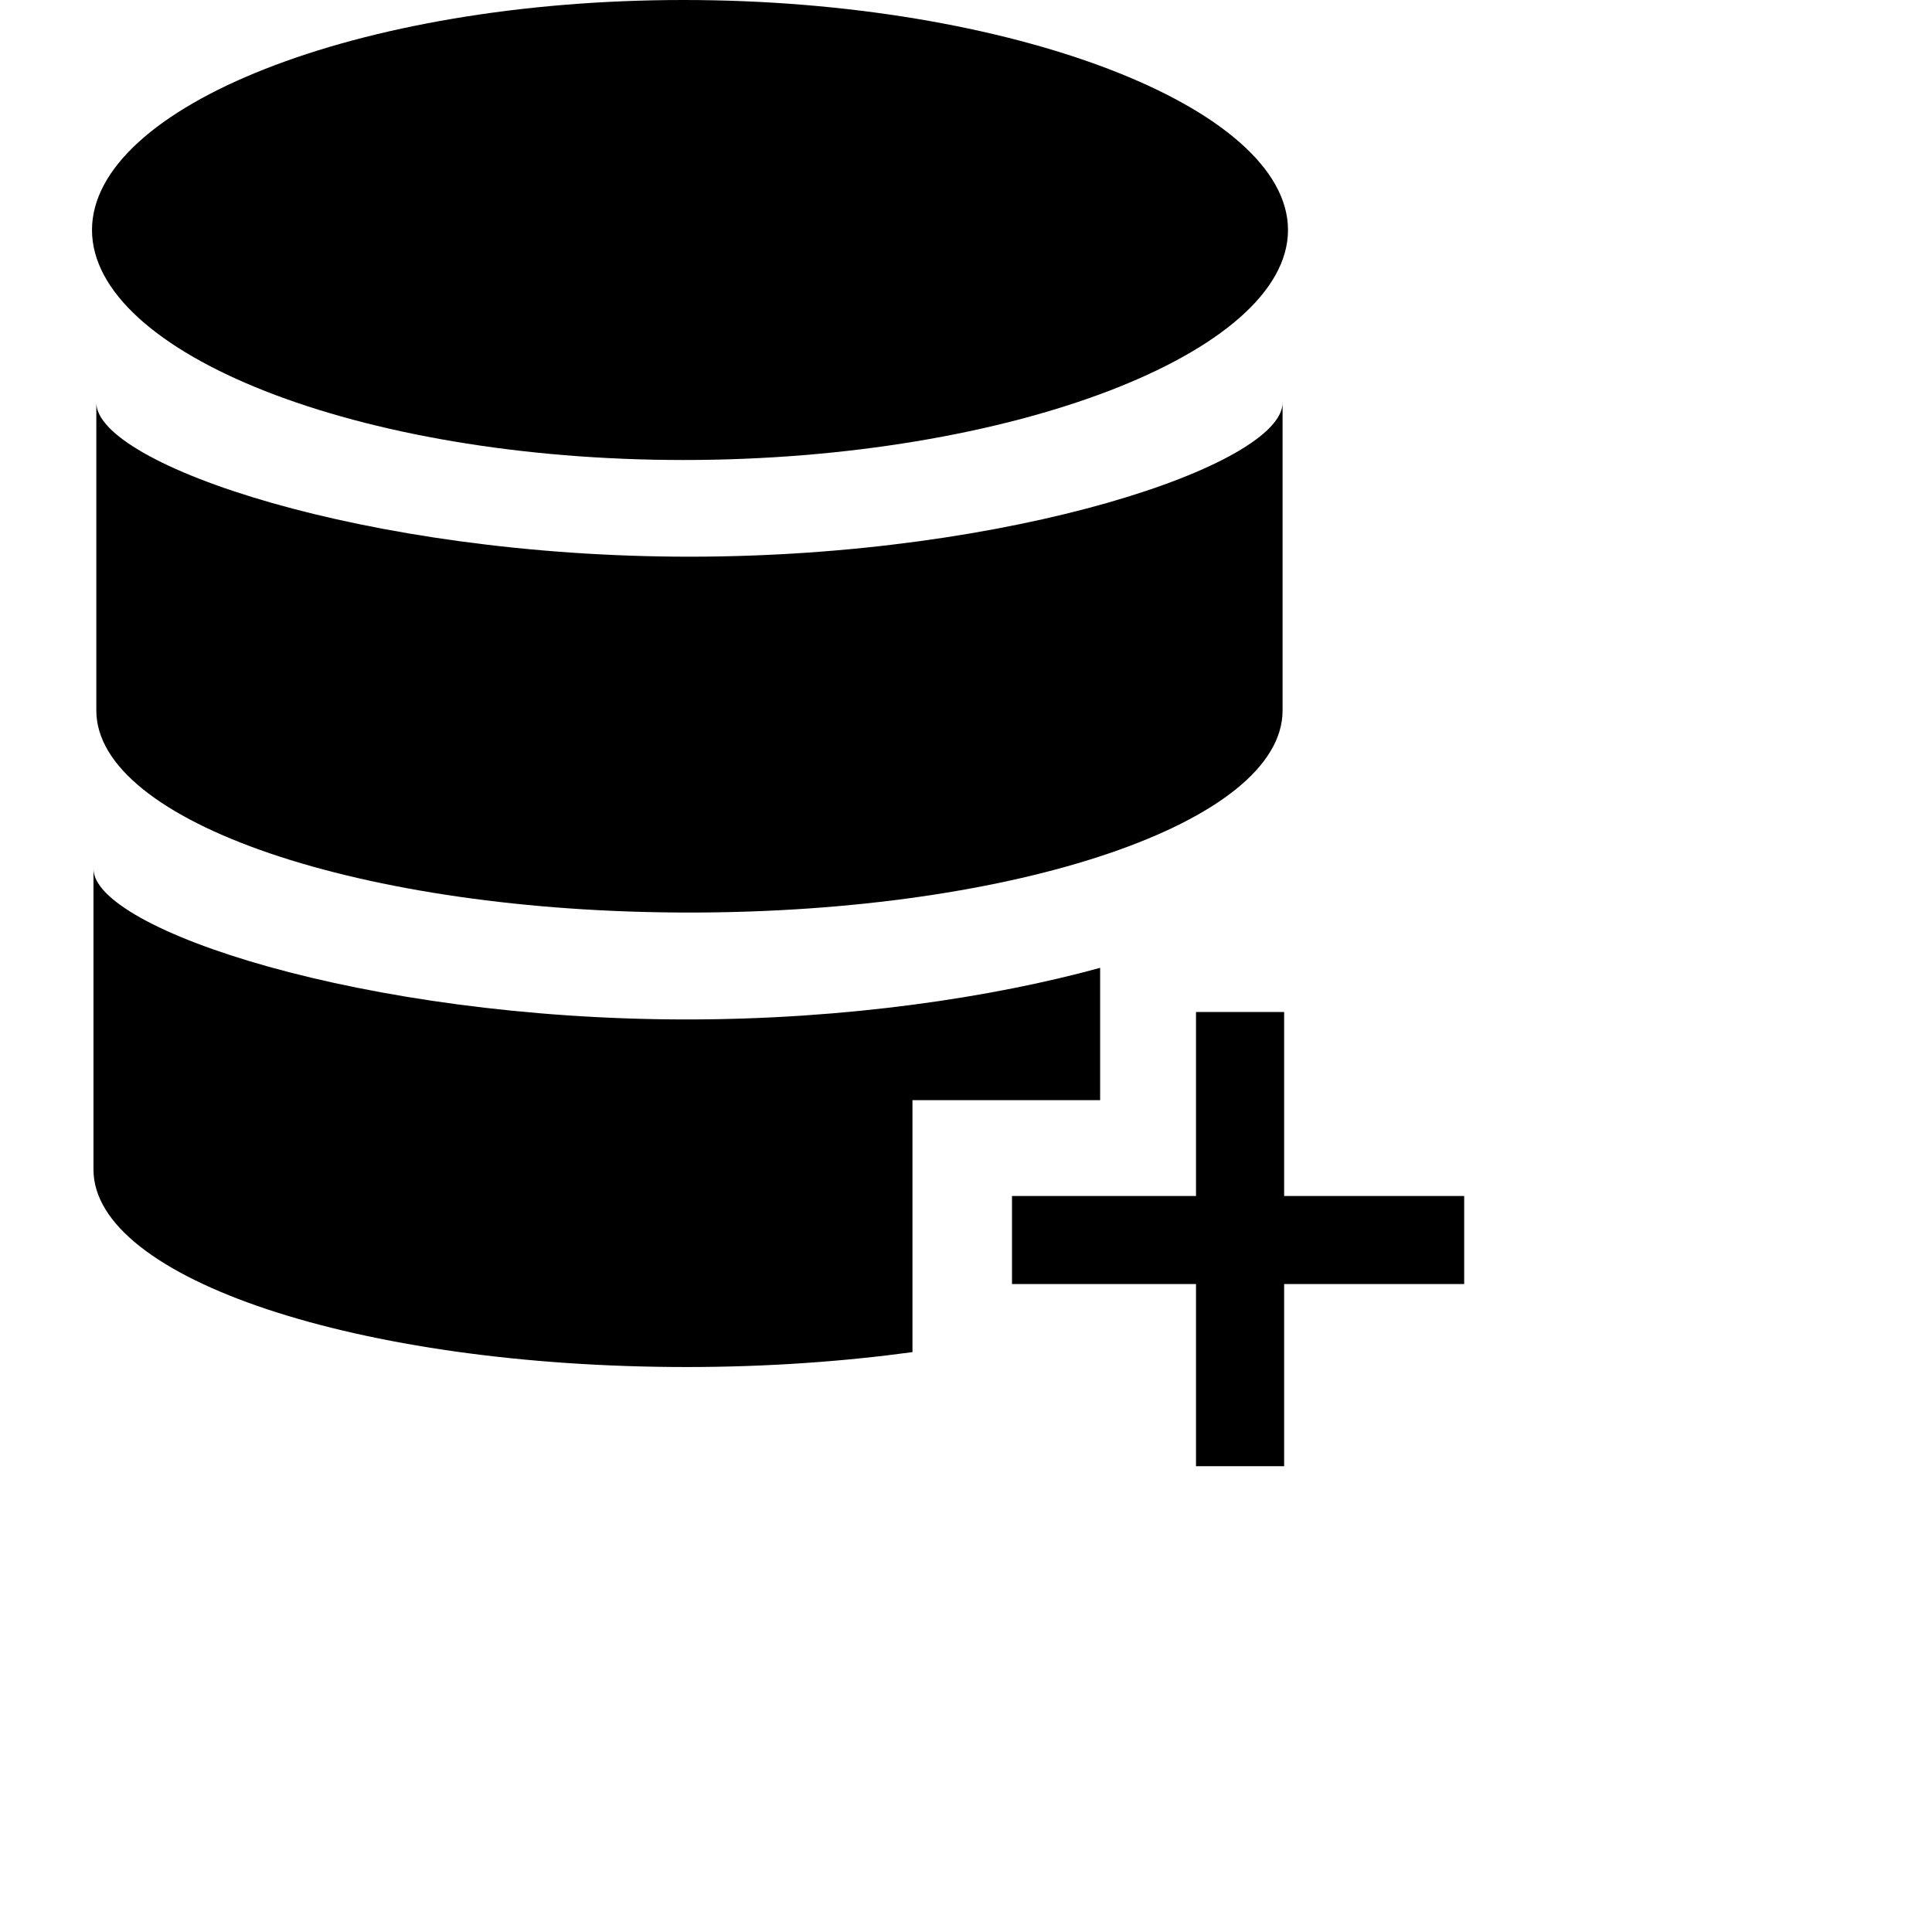
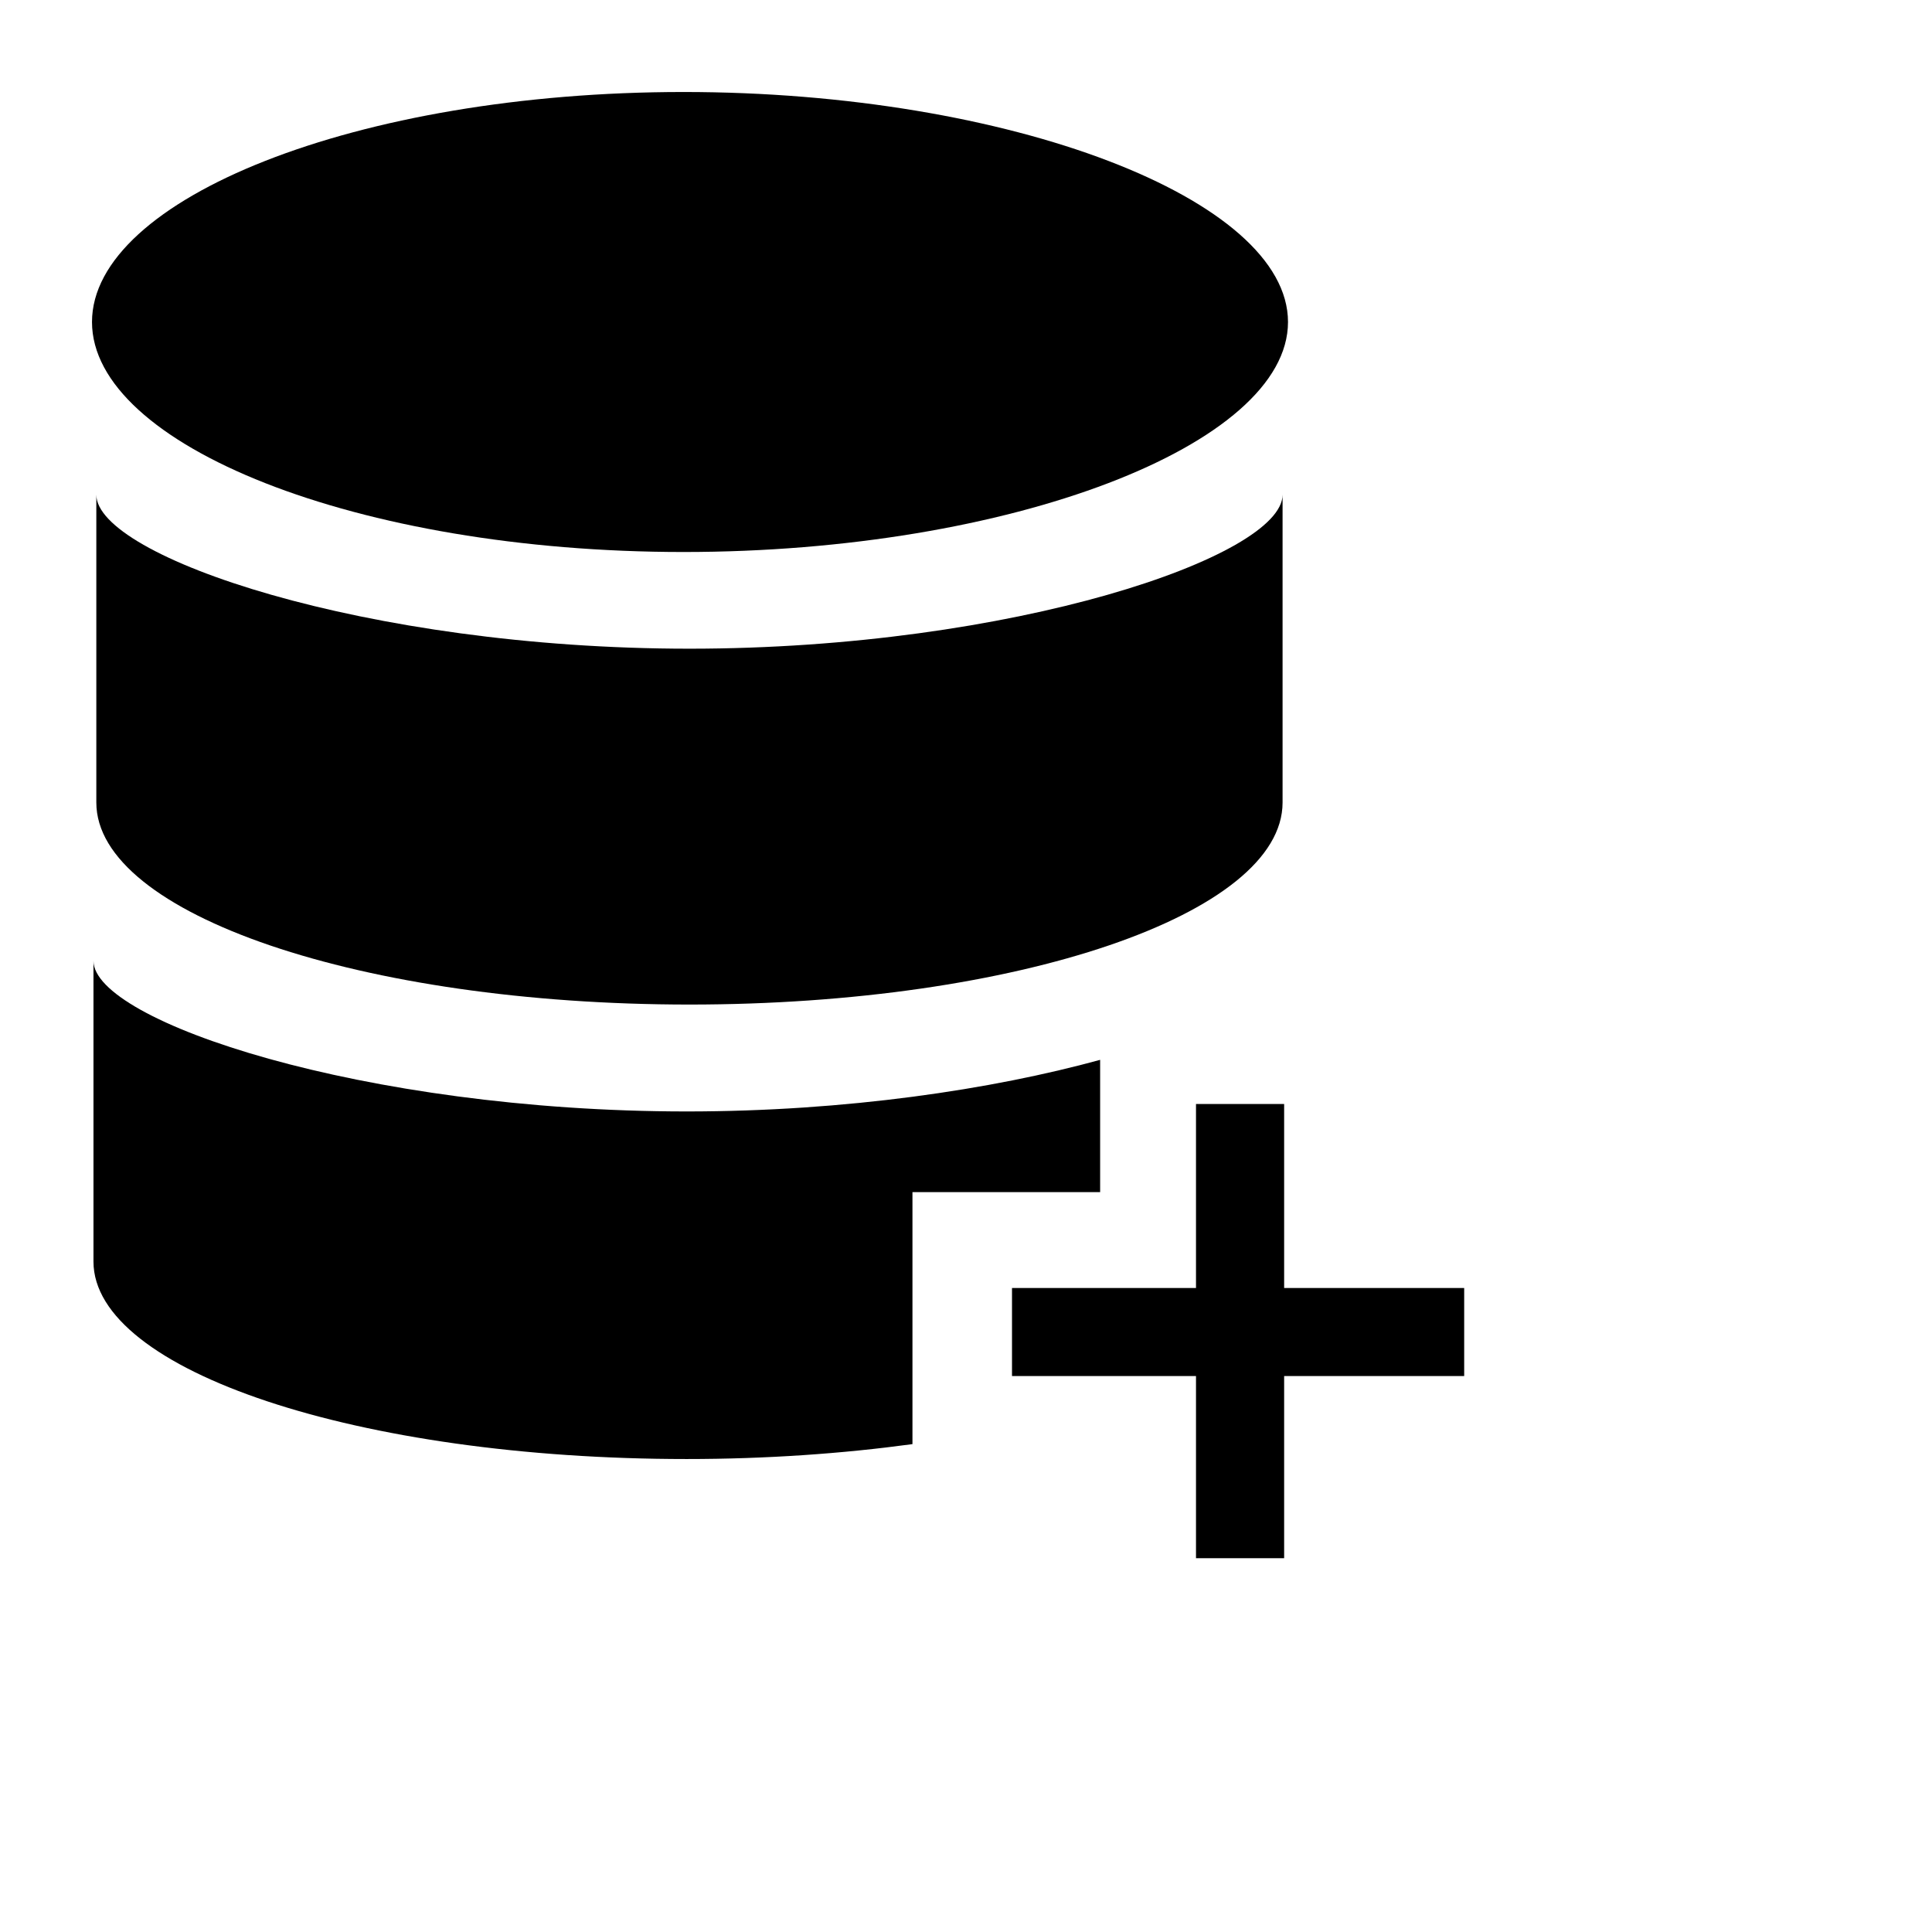
- <svg width="48px" height="48px" viewBox="0 0 21 21" class="si-glyph si-glyph-database-plus" fill="#000000">
-   <g id="SVGRepo_bgCarrier" stroke-width="0" />
-   <g id="SVGRepo_tracerCarrier" stroke-linecap="round" stroke-linejoin="round" />
-   <g id="SVGRepo_iconCarrier">
-     <defs> </defs>
-     <g stroke="none" stroke-width="1" fill="none" fill-rule="evenodd">
-       <g transform="translate(1, 0)" fill="#000000">
-         <path d="M6.43,5 C9.981,5 13,3.837 13,2.5 C13,1.163 9.981,0 6.43,0 C2.879,0 0,1.163 0,2.5 C0,3.837 2.879,5 6.43,5 Z" class="si-glyph-fill"> </path>
-         <path d="M6.494,9.919 C10.055,9.919 12.941,8.937 12.941,7.723 L12.941,4.377 C12.941,5.049 10.009,6.051 6.494,6.051 C2.979,6.051 0.047,5.049 0.047,4.377 L0.047,7.723 C0.047,8.937 2.934,9.919 6.494,9.919 L6.494,9.919 Z" class="si-glyph-fill"> </path>
-         <rect x="10" y="13" width="4.915" height="0.957" class="si-glyph-fill"> </rect>
-         <path d="M0.016,9.444 L0.016,12.713 C0.016,13.901 2.903,14.859 6.463,14.859 C7.332,14.859 8.16,14.8 8.918,14.697 L8.918,11.958 L10.958,11.958 L10.958,10.52 C9.789,10.841 8.198,11.081 6.463,11.081 C2.947,11.08 0.016,10.1 0.016,9.444 L0.016,9.444 Z" class="si-glyph-fill"> </path>
-         <rect x="12" y="11" width="0.958" height="4.937" class="si-glyph-fill"> </rect>
-       </g>
-     </g>
+ <svg width="48px" height="48px" viewBox="-1 -1 21 21" class="svg-inv-icon si-glyph si-glyph-database-plus" fill="#000000">
+   <g>
+     <path d="M6.43,5 C9.981,5 13,3.837 13,2.5 C13,1.163 9.981,0 6.43,0 C2.879,0 0,1.163 0,2.5 C0,3.837 2.879,5 6.43,5 Z" class="si-glyph-fill"> </path>
+     <path d="M6.494,9.919 C10.055,9.919 12.941,8.937 12.941,7.723 L12.941,4.377 C12.941,5.049 10.009,6.051 6.494,6.051 C2.979,6.051 0.047,5.049 0.047,4.377 L0.047,7.723 C0.047,8.937 2.934,9.919 6.494,9.919 L6.494,9.919 Z" class="si-glyph-fill"> </path>
+     <rect x="10" y="13" width="4.915" height="0.957" class="si-glyph-fill"> </rect>
+     <path d="M0.016,9.444 L0.016,12.713 C0.016,13.901 2.903,14.859 6.463,14.859 C7.332,14.859 8.16,14.8 8.918,14.697 L8.918,11.958 L10.958,11.958 L10.958,10.52 C9.789,10.841 8.198,11.081 6.463,11.081 C2.947,11.08 0.016,10.1 0.016,9.444 L0.016,9.444 Z" class="si-glyph-fill"> </path>
+     <rect x="12" y="11" width="0.958" height="4.937" class="si-glyph-fill"> </rect>
  </g>
</svg>
